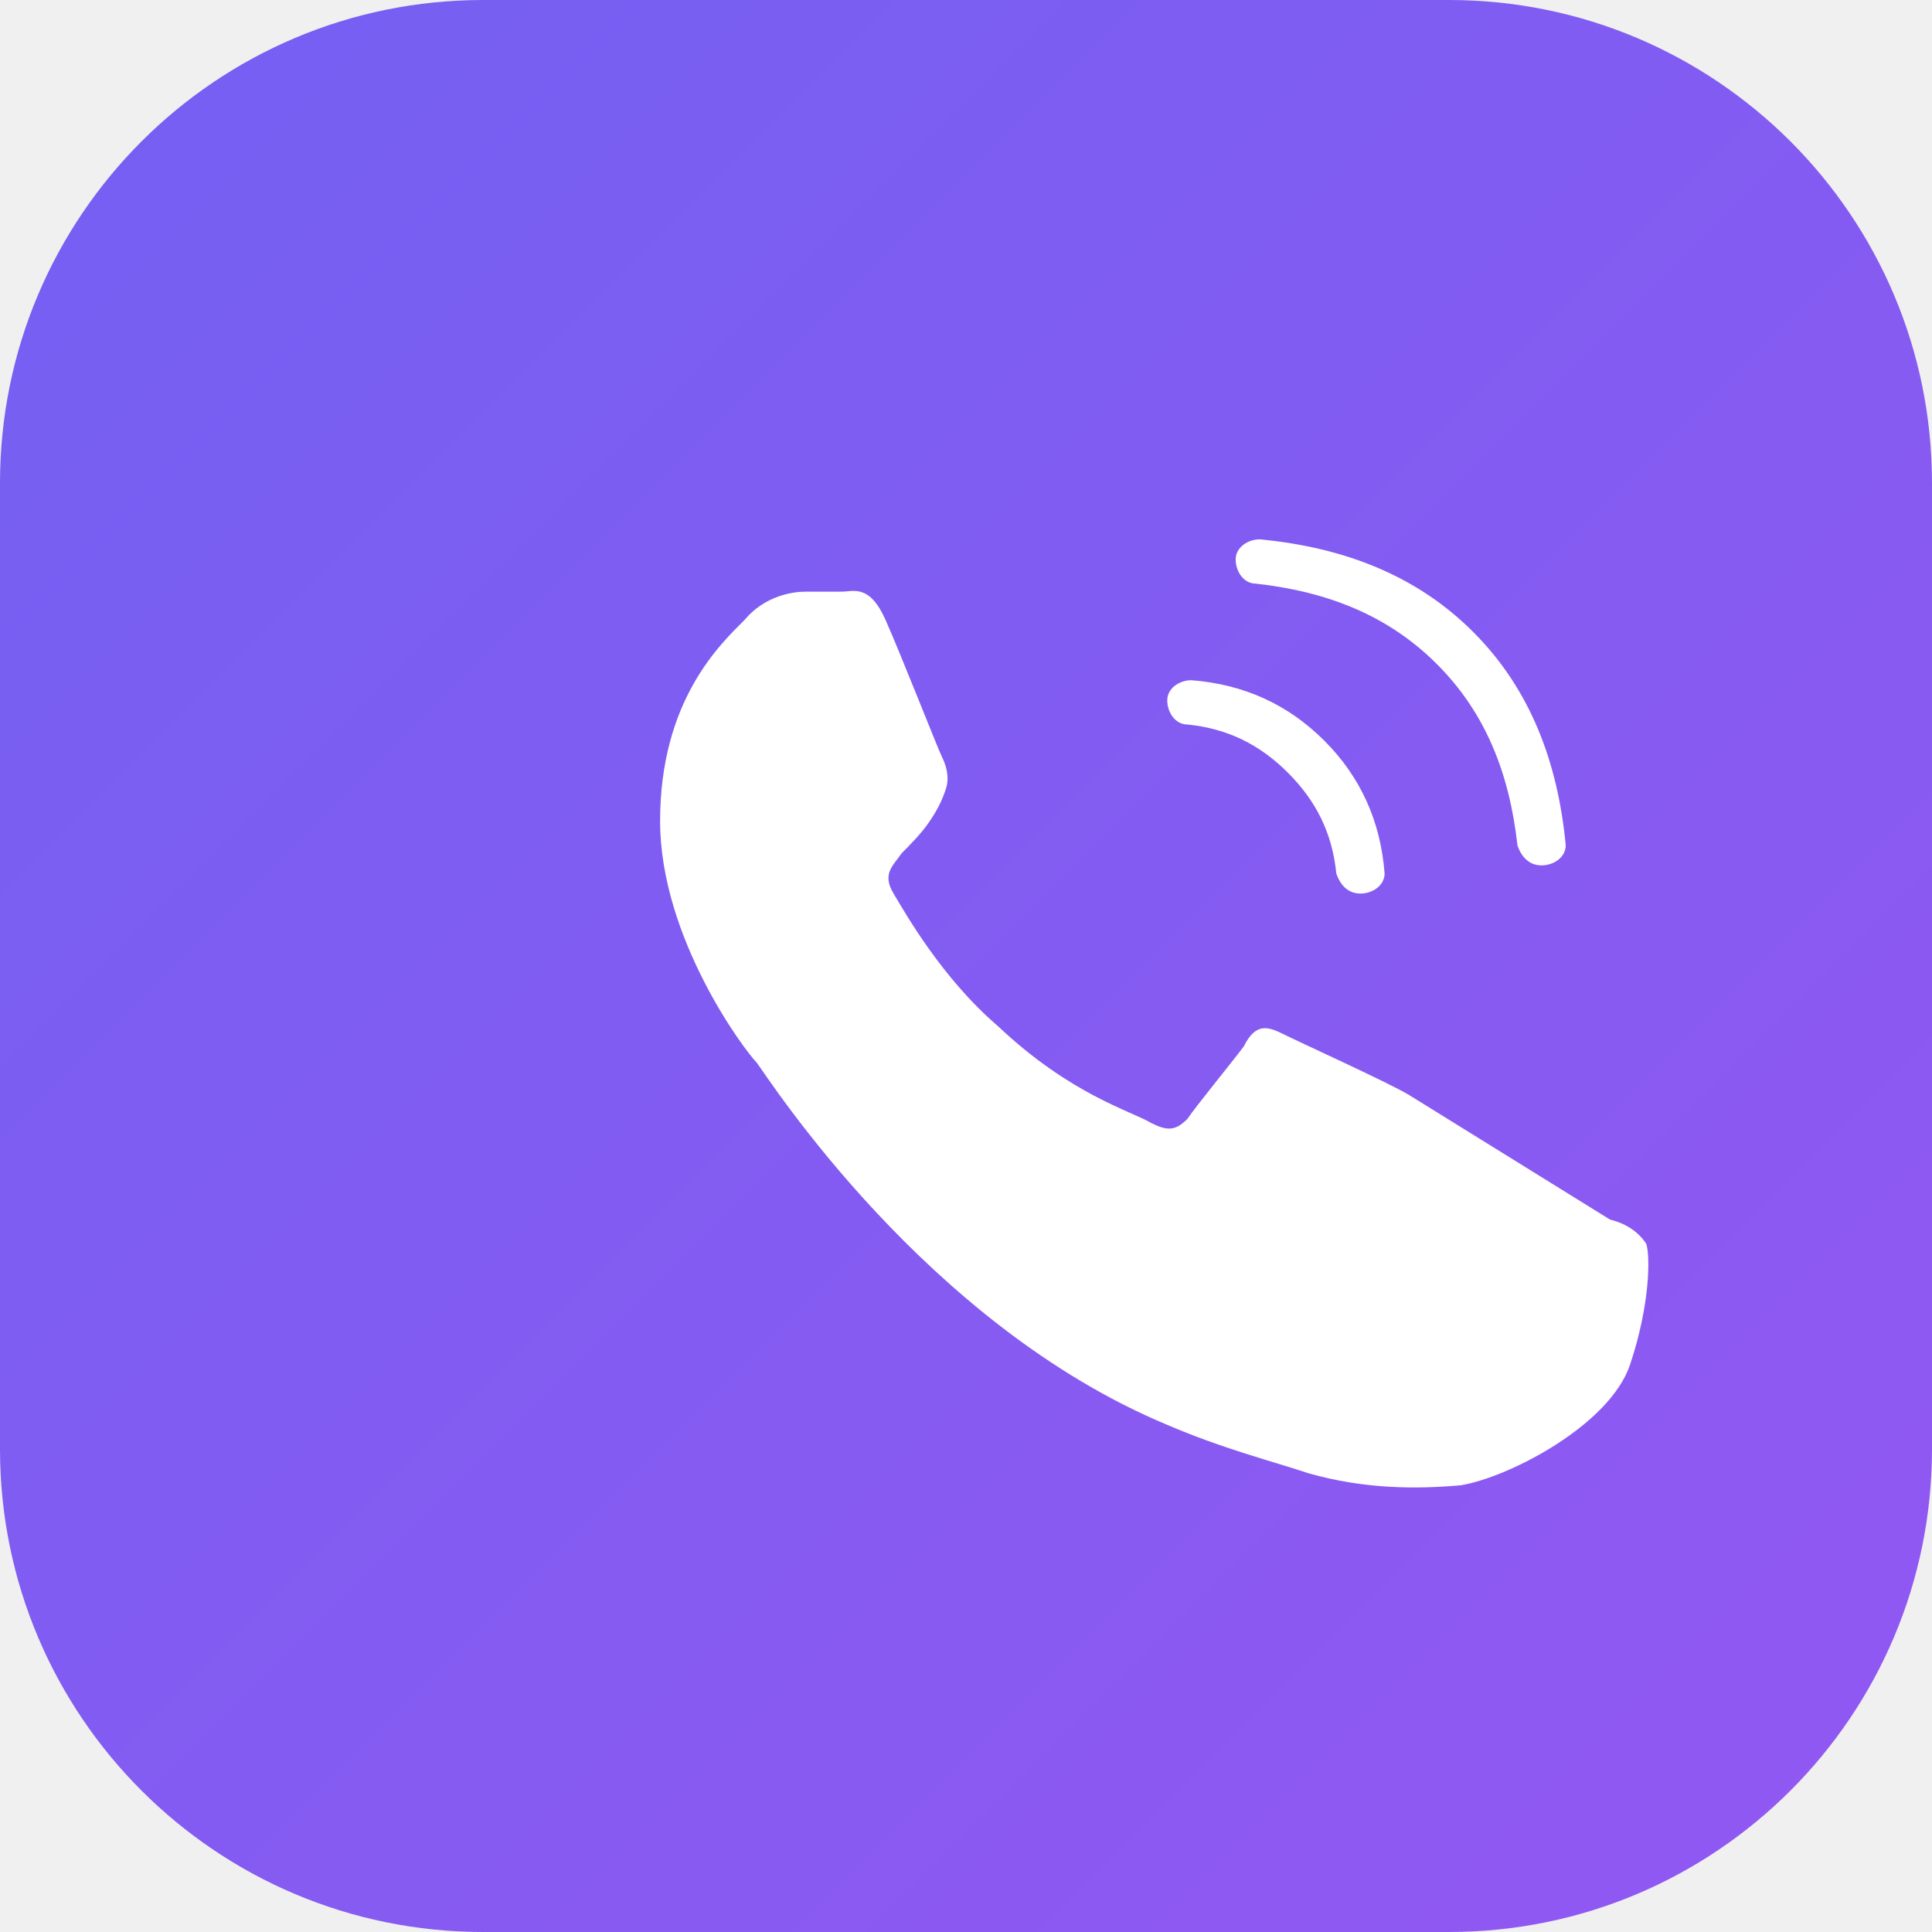
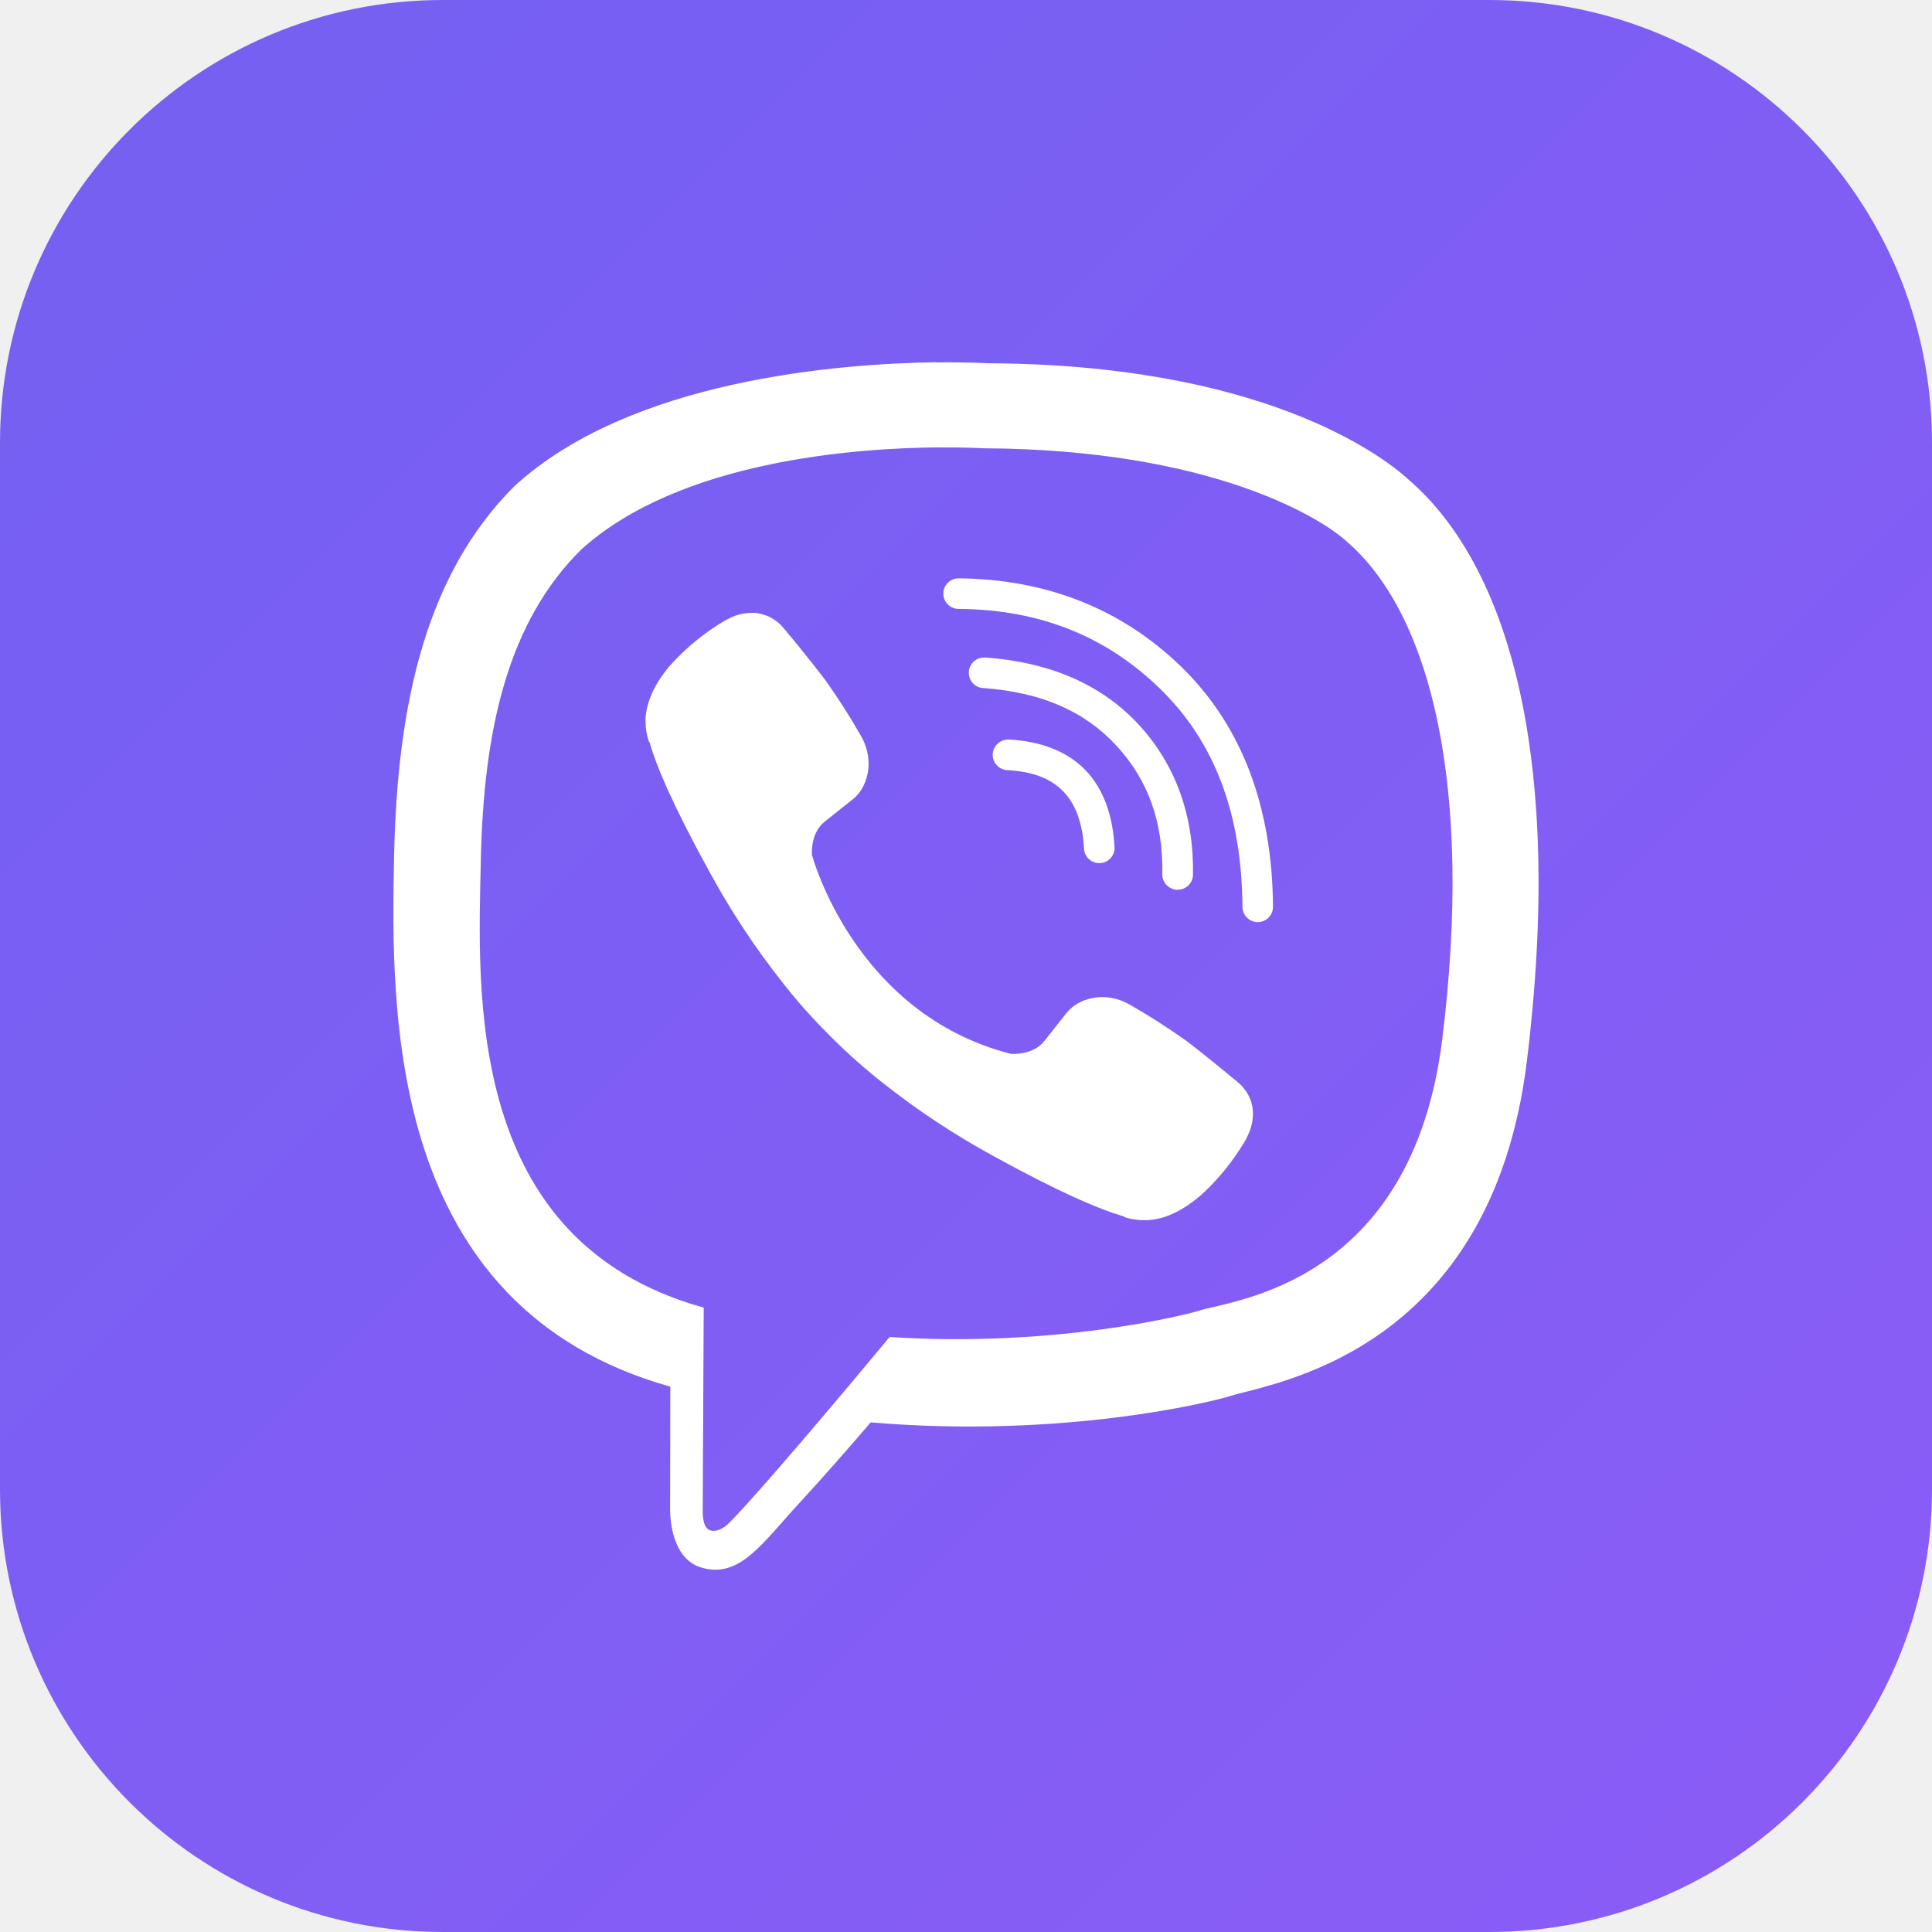
<svg xmlns="http://www.w3.org/2000/svg" viewBox="0 0 48 48" fill="none">
  <defs>
-     <linearGradient id="viber-official-grad" x1="0%" y1="0%" x2="100%" y2="100%">
+     <linearGradient id="viber-app-grad" x1="0%" y1="0%" x2="100%" y2="100%">
      <stop offset="0%" stop-color="#7360F2" />
-       <stop offset="100%" stop-color="#9357F2" />
+       <stop offset="100%" stop-color="#8B5CF6" />
    </linearGradient>
  </defs>
-   <rect width="48" height="48" rx="12" fill="url(#viber-official-grad)" />
-   <path d="M35 27.2c-.5-.3-2.7-1.3-3.1-1.5-.4-.2-.7-.3-1 .3-.3.4-1.2 1.5-1.4 1.8-.3.3-.5.3-.9.1-.5-.3-2-.7-3.8-2.4-1.4-1.2-2.3-2.8-2.6-3.3-.3-.5 0-.7.2-1 .2-.2.5-.5.7-.8.2-.3.3-.5.4-.8.1-.3 0-.6-.1-.8s-1-2.5-1.4-3.4c-.4-.9-.8-.7-1.1-.7h-.9c-.3 0-1 .1-1.5.7-.6.6-2.1 2-2.1 5 0 2.9 2.1 5.7 2.4 6 .3.4 4.2 6.5 10.2 9 1.4.6 2.6.9 3.5 1.2 1.4.4 2.7.4 3.8.3 1.2-.2 3.7-1.5 4.2-3 .5-1.5.5-2.7.4-3-.2-.3-.5-.5-.9-.6z" fill="#FFFFFF" />
-   <path d="M31.2 14.5c1.8.2 3.3.8 4.5 2 1.2 1.2 1.8 2.7 2 4.5.1.3.3.5.6.5.3 0 .6-.2.6-.5-.2-2.1-.9-3.9-2.3-5.3-1.4-1.4-3.2-2.1-5.3-2.3-.3 0-.6.2-.6.5 0 .3.2.6.5.6z" fill="#FFFFFF" />
-   <path d="M29.5 18c1 .1 1.8.5 2.5 1.2.7.7 1.1 1.5 1.2 2.5.1.3.3.5.6.5.3 0 .6-.2.6-.5-.1-1.3-.6-2.4-1.5-3.3-.9-.9-2-1.4-3.3-1.5-.3 0-.6.2-.6.5 0 .3.2.6.5.6z" fill="#FFFFFF" />
+   <rect width="48" height="48" rx="11" fill="url(#viber-app-grad)" />
+   <g transform="translate(9, 9) scale(1.25)" fill="#FFFFFF">
+     <path d="M11.4 0C9.473.028 5.333.344 3.02 2.467C1.302 4.187.696 6.7.633 9.817S.488 18.776 6.12 20.36h.003l-.004 2.416s-.037.977.61 1.177c.777.242 1.234-.5 1.98-1.302c.407-.44.972-1.084 1.397-1.58c3.85.326 6.812-.416 7.15-.525c.776-.252 5.176-.816 5.892-6.657c.74-6.02-.36-9.83-2.34-11.546c-.596-.55-3.006-2.3-8.375-2.323c0 0-.395-.025-1.037-.017zm.058 1.693c.545-.004.88.017.88.017c4.542.02 6.717 1.388 7.222 1.846c1.675 1.435 2.53 4.868 1.906 9.897v.002c-.604 4.878-4.174 5.184-4.832 5.395c-.28.09-2.882.737-6.153.524c0 0-2.436 2.94-3.197 3.704c-.12.12-.26.167-.352.144c-.13-.033-.166-.188-.165-.414l.02-4.018c-4.762-1.32-4.485-6.292-4.43-8.895c.054-2.604.543-4.738 1.996-6.173c1.96-1.773 5.474-2.018 7.11-2.03zm.38 2.602a.304.304 0 0 0-.004.607c1.624.01 2.946.537 4.028 1.592c1.073 1.046 1.62 2.468 1.633 4.334c.002.167.14.3.307.3a.304.304 0 0 0 .3-.304c-.014-1.984-.618-3.596-1.816-4.764c-1.19-1.16-2.692-1.753-4.447-1.765zm-3.96.695a.98.98 0 0 0-.616.117l-.01.002c-.43.247-.816.562-1.146.932l-.008.008q-.4.484-.46.948a.6.6 0 0 0-.007.14q0 .205.065.4l.013.01c.135.48.473 1.276 1.205 2.604c.42.768.903 1.5 1.446 2.186q.405.517.87.984l.132.132q.466.463.984.87a15.5 15.5 0 0 0 2.186 1.447c1.328.733 2.126 1.07 2.604 1.206l.01.014a1.3 1.3 0 0 0 .54.055q.466-.055.948-.46c.004 0 .003-.002.008-.005c.37-.33.683-.72.93-1.148l.003-.01c.225-.432.15-.842-.18-1.12c-.004 0-.698-.58-1.037-.83q-.54-.383-1.113-.71c-.51-.285-1.032-.106-1.248.174l-.447.564c-.23.283-.657.246-.657.246c-3.12-.796-3.955-3.955-3.955-3.955s-.037-.426.248-.656l.563-.448c.277-.215.456-.737.17-1.248a13 13 0 0 0-.71-1.115a28 28 0 0 0-.83-1.035a.82.82 0 0 0-.502-.297zm4.49.88a.303.303 0 0 0-.018.606c1.16.085 2.017.466 2.645 1.15c.63.688.93 1.524.906 2.57a.306.306 0 0 0 .61.013c.025-1.175-.334-2.193-1.067-2.994c-.74-.81-1.777-1.253-3.05-1.346h-.024zm.463 1.63a.305.305 0 0 0-.3.287c-.008.167.12.31.288.32c.523.028.875.175 1.113.422c.24.245.388.62.416 1.164a.304.304 0 0 0 .605-.03c-.03-.644-.215-1.178-.58-1.557c-.367-.378-.893-.574-1.52-.607h-.018z" />
+   </g>
</svg>
